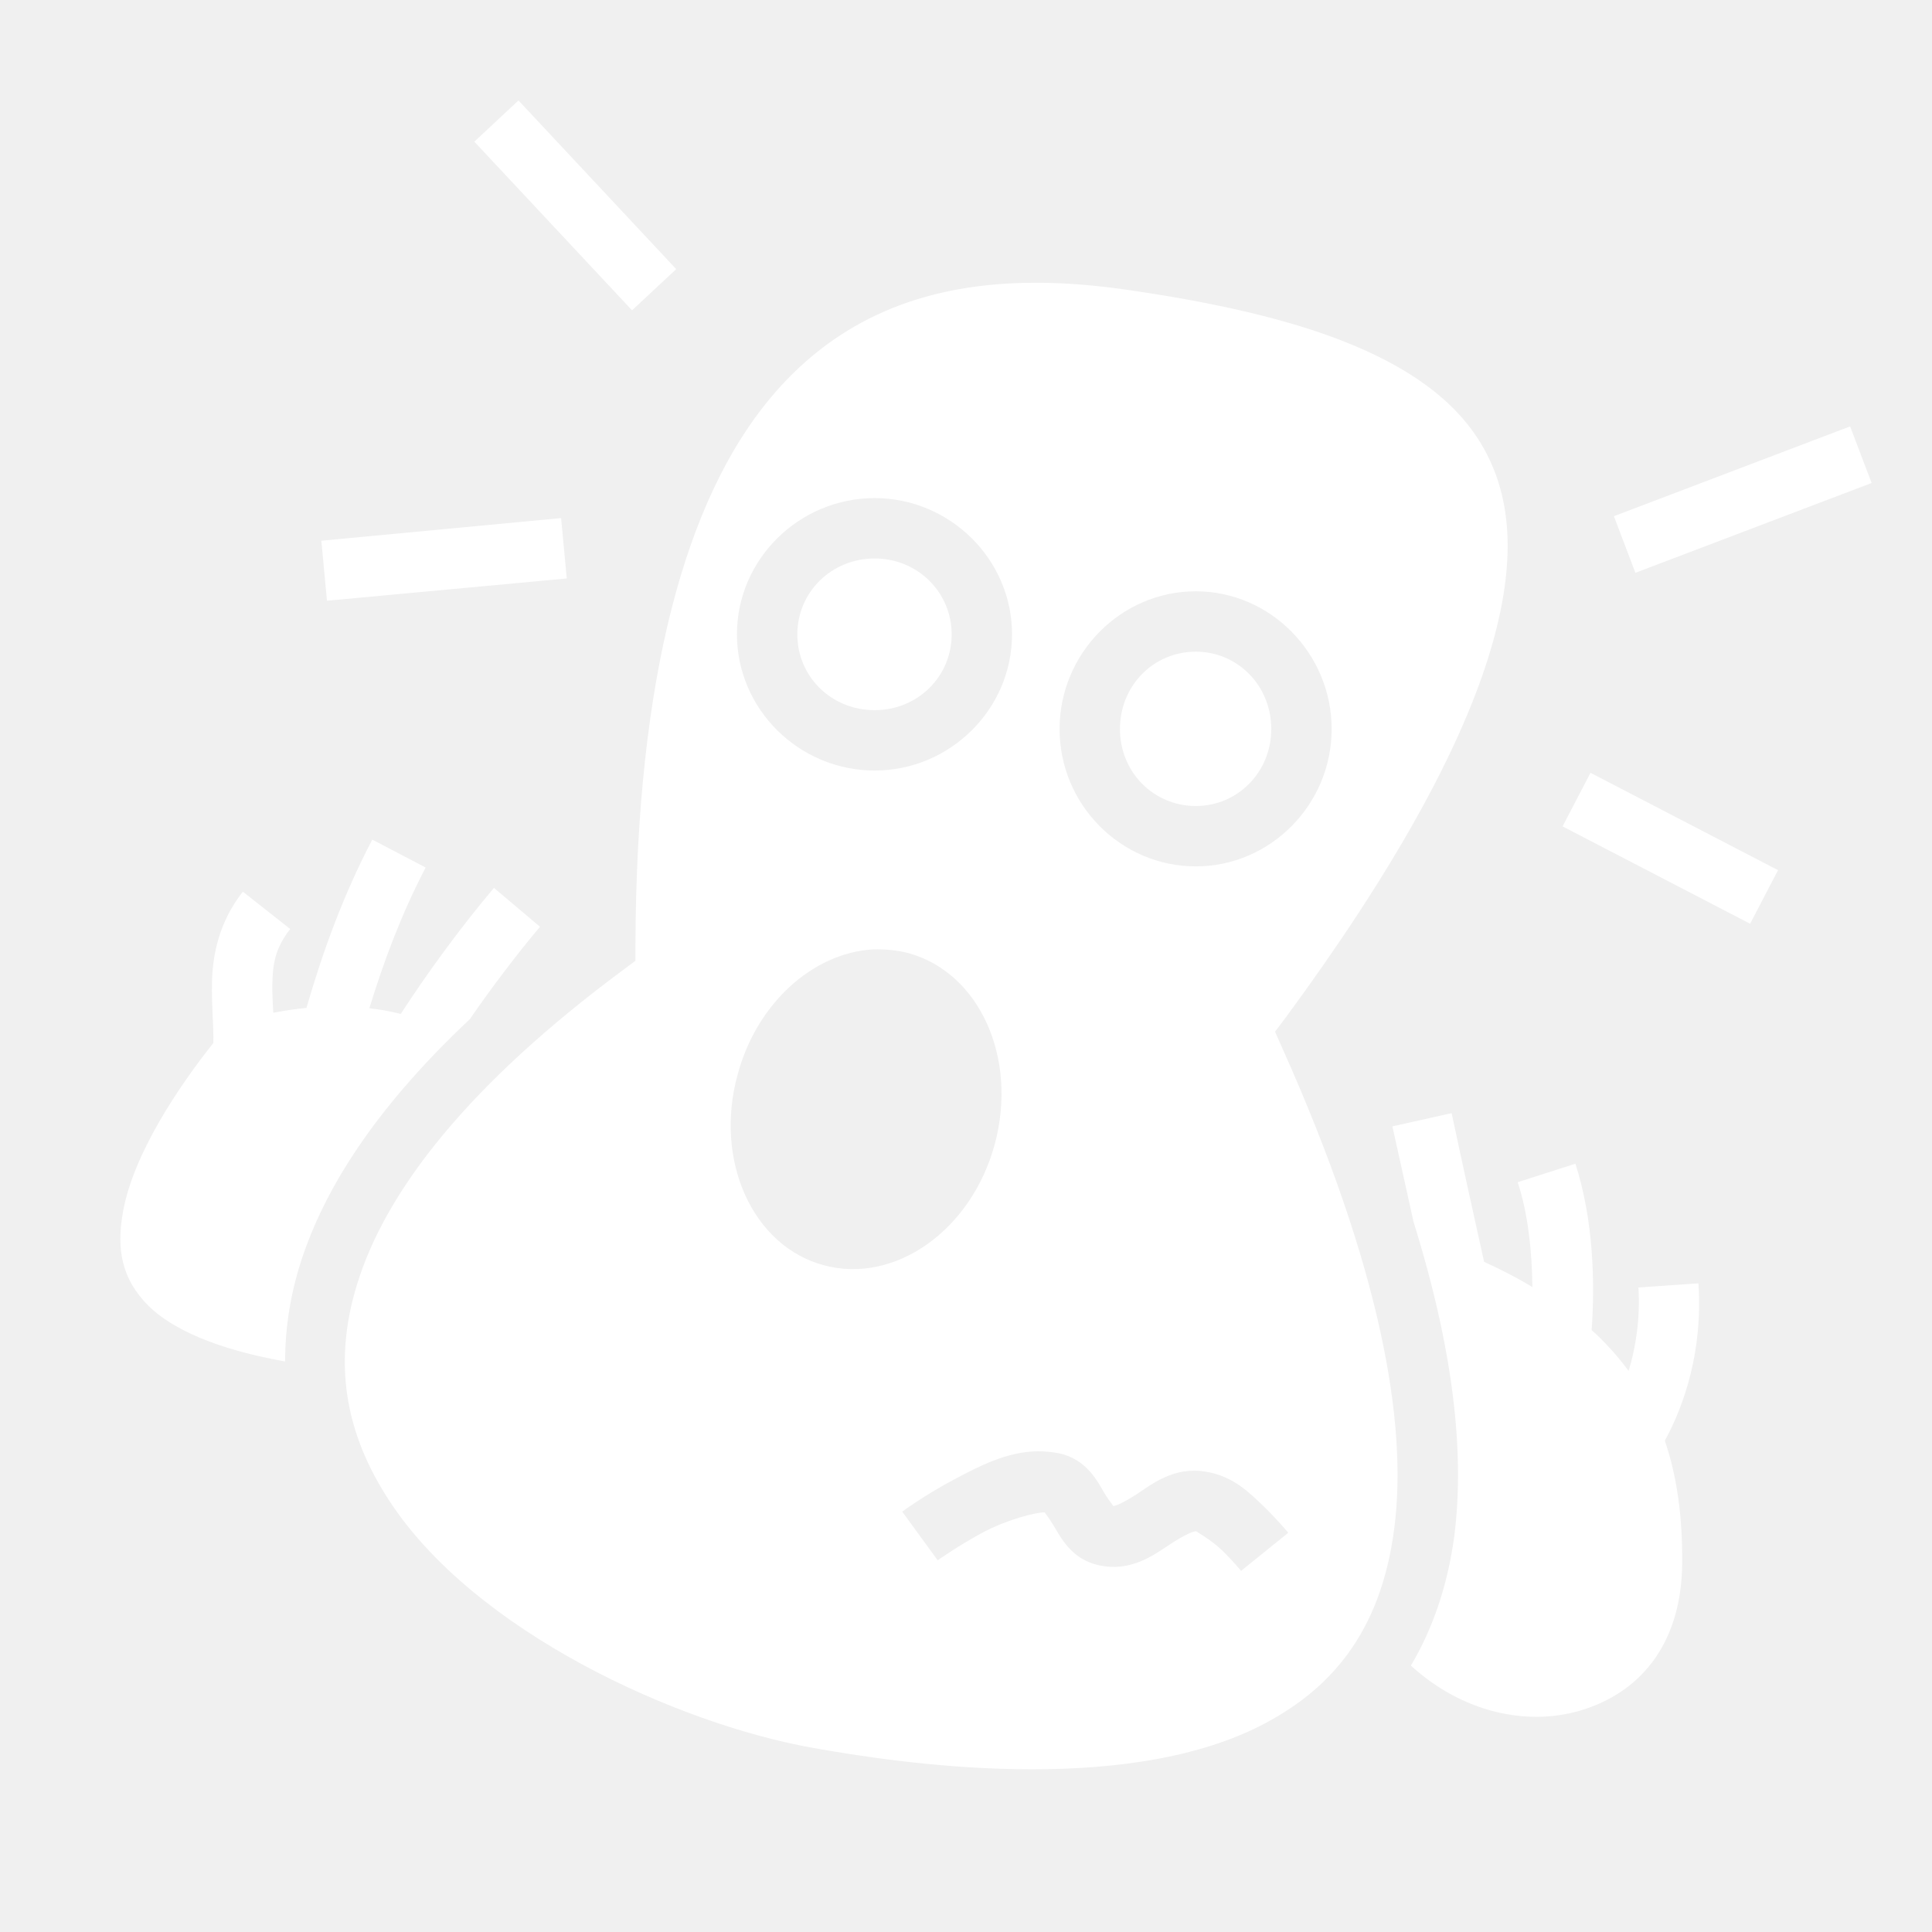
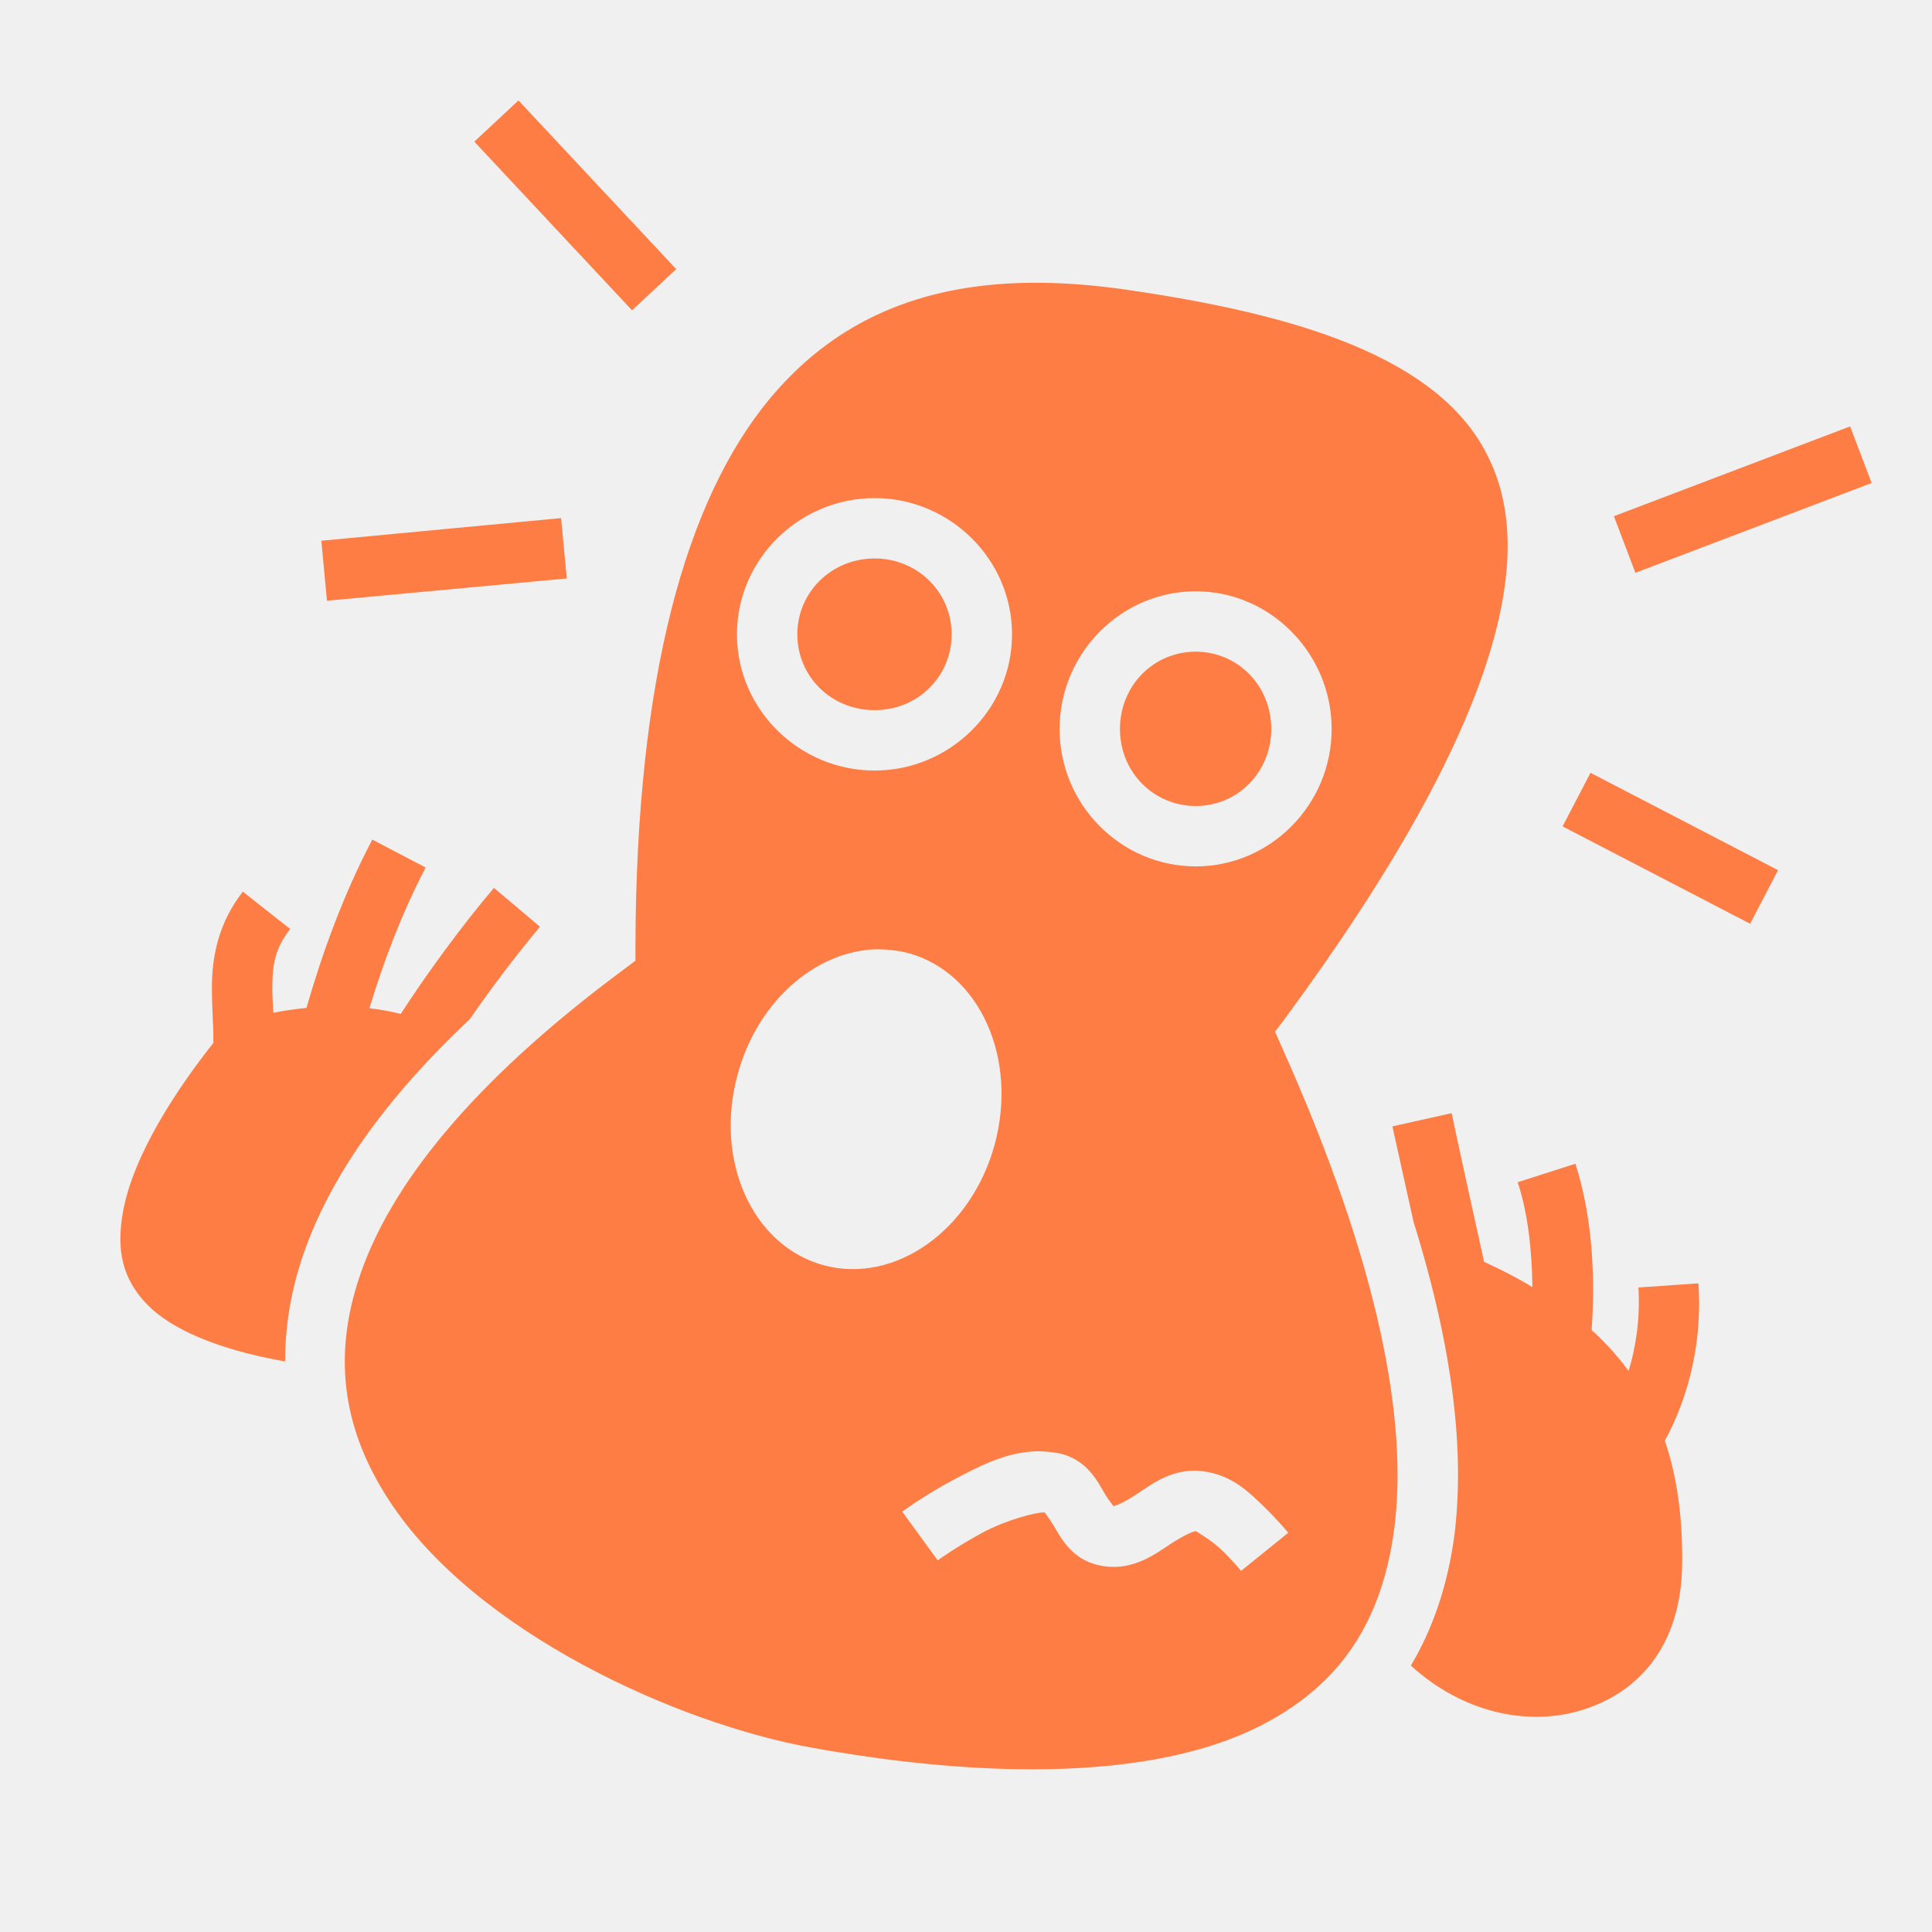
<svg xmlns="http://www.w3.org/2000/svg" viewBox="0 0 512 512" style="height: 512px; width: 512px;">
  <g class="" transform="translate(0,0)" style="">
-     <path d="M137.4 26.62l-11.7 10.92 41.8 44.7 11.7-10.92zm138.7 48.32c-2.4 0-4.7 0-7 .1-27.2 1.12-48.8 10.91-65.3 30.86-22 26.7-35.2 73.4-35.4 144.7v4l-3.2 2.4c-40.9 30.3-61.8 57.6-69.74 80.8-7.94 23.1-3.72 42.4 7.64 59.8 22.6 34.8 76.3 59.2 112.3 65.6 22.9 4.1 81.5 12.9 118.5-5.8 18.5-9.4 32-24.5 35.6-52.4 3.6-27.8-3.6-69-29.7-127.3l-1.9-4.3 2.8-3.7c29-39.4 45.9-70.7 53.6-95.1 7.7-24.4 6.3-41.4-.2-54.1-6.4-12.7-18.7-22.01-35.5-29.02-16.8-7.02-37.9-11.51-60.3-14.73-7.8-1.12-15.2-1.73-22.2-1.81zM490.3 113l-62.6 23.8 5.7 15L496 128zm-258.5 19c19.9 0 36.4 16.2 36.4 36.1 0 19.9-16.5 36.1-36.4 36.1-20 0-36.5-16.2-36.5-36.1 0-19.9 16.5-36.1 36.5-36.1zm-83.1 5.3l-63.54 6 1.49 15.9 63.55-5.9-1.5-16zm83.1 10.7c-11.5 0-20.5 9-20.5 20.1 0 11.2 9 20.1 20.5 20.1 11.4 0 20.4-8.9 20.4-20.1 0-11.1-9-20.1-20.4-20.1zm85.1 8.7c19.8 0 36 16.5 36 36.5s-16.2 36.4-36 36.4c-19.9 0-36.1-16.4-36.1-36.4s16.2-36.5 36.1-36.5zm0 16c-11.2 0-20.1 9-20.1 20.5 0 11.4 8.9 20.4 20.1 20.4 11.1 0 20-9 20-20.4 0-11.5-8.9-20.5-20-20.5zm104.6 32.1l-7.4 14.2 49.7 25.8 7.4-14.2zM98.66 222.5c-7.84 15-13.18 29.9-17.45 44.6-2.85.3-5.78.7-8.79 1.3-.14-2.7-.29-5.2-.25-7.5.1-5.6.82-9.7 4.74-14.7l-12.55-9.9c-6.37 8.1-8.06 16.9-8.19 24.3-.1 6.1.47 11.3.37 15.8-8.98 11.3-21.3 29.4-23.99 45-1.68 9.7-.36 17.5 6.84 24.7 6 5.9 17.52 11.4 36.17 14.7 0-9.1 1.45-18.5 4.77-28.2 6.81-19.9 20.97-40.7 44.17-62.5 5.8-8.4 12.3-17 18.6-24.5l-12.2-10.3c-8.7 10.3-17.5 22.3-24.7 33.4-2.8-.7-5.5-1.2-8.31-1.5 3.81-12.5 8.51-25 14.91-37.3zm132.64 29.1c3.2-.1 6.4.2 9.5 1 18.8 5.2 29 27.8 22.8 50.7-6.2 22.8-26.5 37.1-45.3 32-18.9-5.1-29.1-27.8-22.8-50.6 5-18.6 19.7-32.1 35.8-33.1zM384.7 295l-15.7 3.5 5.6 25.3c10.6 34 13.6 61.2 10.8 83.3-1.8 13.3-5.8 24.7-11.5 34.3 13.7 12.5 30.7 16 44.6 12 15.3-4.4 27.1-16.8 27.3-39.1.1-12.5-1.4-23.1-4.6-32.5 5.2-9.5 10.1-24 8.9-41.7l-15.9 1.1c.5 8.3-.7 15.9-2.6 22.1-1.7-2.3-3.6-4.6-5.6-6.7-1.3-1.4-2.7-2.8-4.2-4.1.9-12.6.5-29.2-4.3-44.1l-15.3 4.9c2.8 8.4 3.8 18.6 3.9 27.8-3.9-2.4-8.2-4.6-12.8-6.7-2.9-13.1-5.8-26.2-8.6-39.4zM275 384.6c1.9 0 3.7.2 5.5.5 7.6 1.6 10.4 7.6 12.3 10.8 1.3 2.1 2.1 2.9 2.2 3.2.6 0 2.5-.7 6.2-3.1 4.1-2.7 9.9-7.4 18.3-6 7.4 1.2 11.6 5.6 15.4 9.2 3.7 3.6 6.5 7 6.5 7l-12.5 10.1s-2.2-2.7-5.1-5.5c-2.9-2.8-7.1-5.1-6.8-5-.5-.1-2.9.8-7 3.5-4.2 2.8-10.4 7.4-18.8 5.5-7.4-1.6-10.2-7.6-12.1-10.7-1.4-2.3-2.2-3.1-2.2-3.3-2.2-.1-10 1.9-16.4 5.3-6.7 3.6-12 7.4-12 7.4l-9.4-12.9s6.1-4.5 13.9-8.6c6.4-3.4 13.8-7.3 22-7.4z" fill="#fff" fill-opacity="1" />
+     <path d="M137.4 26.62l-11.7 10.92 41.8 44.7 11.7-10.92zm138.7 48.32c-2.4 0-4.7 0-7 .1-27.2 1.12-48.8 10.91-65.3 30.86-22 26.7-35.2 73.4-35.4 144.7v4l-3.2 2.4c-40.9 30.3-61.8 57.6-69.74 80.8-7.94 23.1-3.72 42.4 7.64 59.8 22.6 34.8 76.3 59.2 112.3 65.6 22.9 4.1 81.5 12.9 118.5-5.8 18.5-9.4 32-24.5 35.6-52.4 3.6-27.8-3.6-69-29.7-127.3l-1.9-4.3 2.8-3.7c29-39.4 45.9-70.7 53.6-95.1 7.7-24.4 6.3-41.4-.2-54.1-6.4-12.7-18.7-22.01-35.5-29.02-16.8-7.02-37.9-11.51-60.3-14.73-7.8-1.12-15.2-1.73-22.2-1.81zM490.3 113l-62.6 23.8 5.7 15L496 128zm-258.5 19c19.9 0 36.4 16.2 36.4 36.1 0 19.9-16.5 36.1-36.4 36.1-20 0-36.5-16.2-36.5-36.1 0-19.9 16.5-36.1 36.5-36.1zm-83.1 5.3l-63.54 6 1.49 15.9 63.55-5.9-1.5-16zm83.1 10.7c-11.5 0-20.5 9-20.5 20.1 0 11.2 9 20.1 20.5 20.1 11.4 0 20.4-8.9 20.4-20.1 0-11.1-9-20.1-20.4-20.1zm85.1 8.7c19.8 0 36 16.5 36 36.5s-16.2 36.4-36 36.4c-19.9 0-36.1-16.4-36.1-36.4s16.2-36.5 36.1-36.5zm0 16c-11.2 0-20.1 9-20.1 20.5 0 11.4 8.9 20.4 20.1 20.4 11.1 0 20-9 20-20.4 0-11.5-8.9-20.5-20-20.5zm104.6 32.1l-7.4 14.2 49.7 25.8 7.4-14.2zM98.66 222.5c-7.84 15-13.18 29.9-17.45 44.6-2.85.3-5.78.7-8.79 1.3-.14-2.7-.29-5.2-.25-7.5.1-5.6.82-9.7 4.74-14.7l-12.55-9.9c-6.37 8.1-8.06 16.9-8.19 24.3-.1 6.1.47 11.3.37 15.8-8.98 11.3-21.3 29.4-23.99 45-1.68 9.7-.36 17.5 6.84 24.7 6 5.9 17.52 11.4 36.17 14.7 0-9.1 1.45-18.5 4.77-28.2 6.81-19.9 20.97-40.7 44.17-62.5 5.8-8.4 12.3-17 18.6-24.5l-12.2-10.3c-8.7 10.3-17.5 22.3-24.7 33.4-2.8-.7-5.5-1.2-8.31-1.5 3.81-12.5 8.51-25 14.91-37.3zm132.64 29.1c3.2-.1 6.4.2 9.5 1 18.8 5.2 29 27.8 22.8 50.7-6.2 22.8-26.5 37.1-45.3 32-18.9-5.1-29.1-27.8-22.8-50.6 5-18.6 19.7-32.1 35.8-33.1zM384.7 295l-15.7 3.5 5.6 25.3c10.6 34 13.6 61.2 10.8 83.3-1.8 13.3-5.8 24.7-11.5 34.3 13.7 12.5 30.7 16 44.6 12 15.3-4.4 27.1-16.8 27.3-39.1.1-12.5-1.4-23.1-4.6-32.5 5.2-9.5 10.1-24 8.9-41.7l-15.9 1.1c.5 8.3-.7 15.9-2.6 22.1-1.7-2.3-3.6-4.6-5.6-6.7-1.3-1.4-2.7-2.8-4.2-4.1.9-12.6.5-29.2-4.3-44.1l-15.3 4.9c2.8 8.4 3.8 18.6 3.9 27.8-3.9-2.4-8.2-4.6-12.8-6.7-2.9-13.1-5.8-26.2-8.6-39.4zM275 384.6c1.9 0 3.7.2 5.5.5 7.6 1.6 10.4 7.6 12.3 10.8 1.3 2.1 2.1 2.9 2.2 3.2.6 0 2.5-.7 6.2-3.1 4.1-2.7 9.9-7.4 18.3-6 7.4 1.2 11.6 5.6 15.4 9.2 3.7 3.6 6.5 7 6.5 7l-12.5 10.1s-2.2-2.7-5.1-5.5c-2.9-2.8-7.1-5.1-6.8-5-.5-.1-2.9.8-7 3.5-4.2 2.8-10.4 7.4-18.8 5.5-7.4-1.6-10.2-7.6-12.1-10.7-1.4-2.3-2.2-3.1-2.2-3.3-2.2-.1-10 1.9-16.4 5.3-6.7 3.6-12 7.4-12 7.4l-9.4-12.9s6.1-4.5 13.9-8.6c6.4-3.4 13.8-7.3 22-7.4z" fill="#FD7D45" fill-opacity="1" />
  </g>
</svg>
